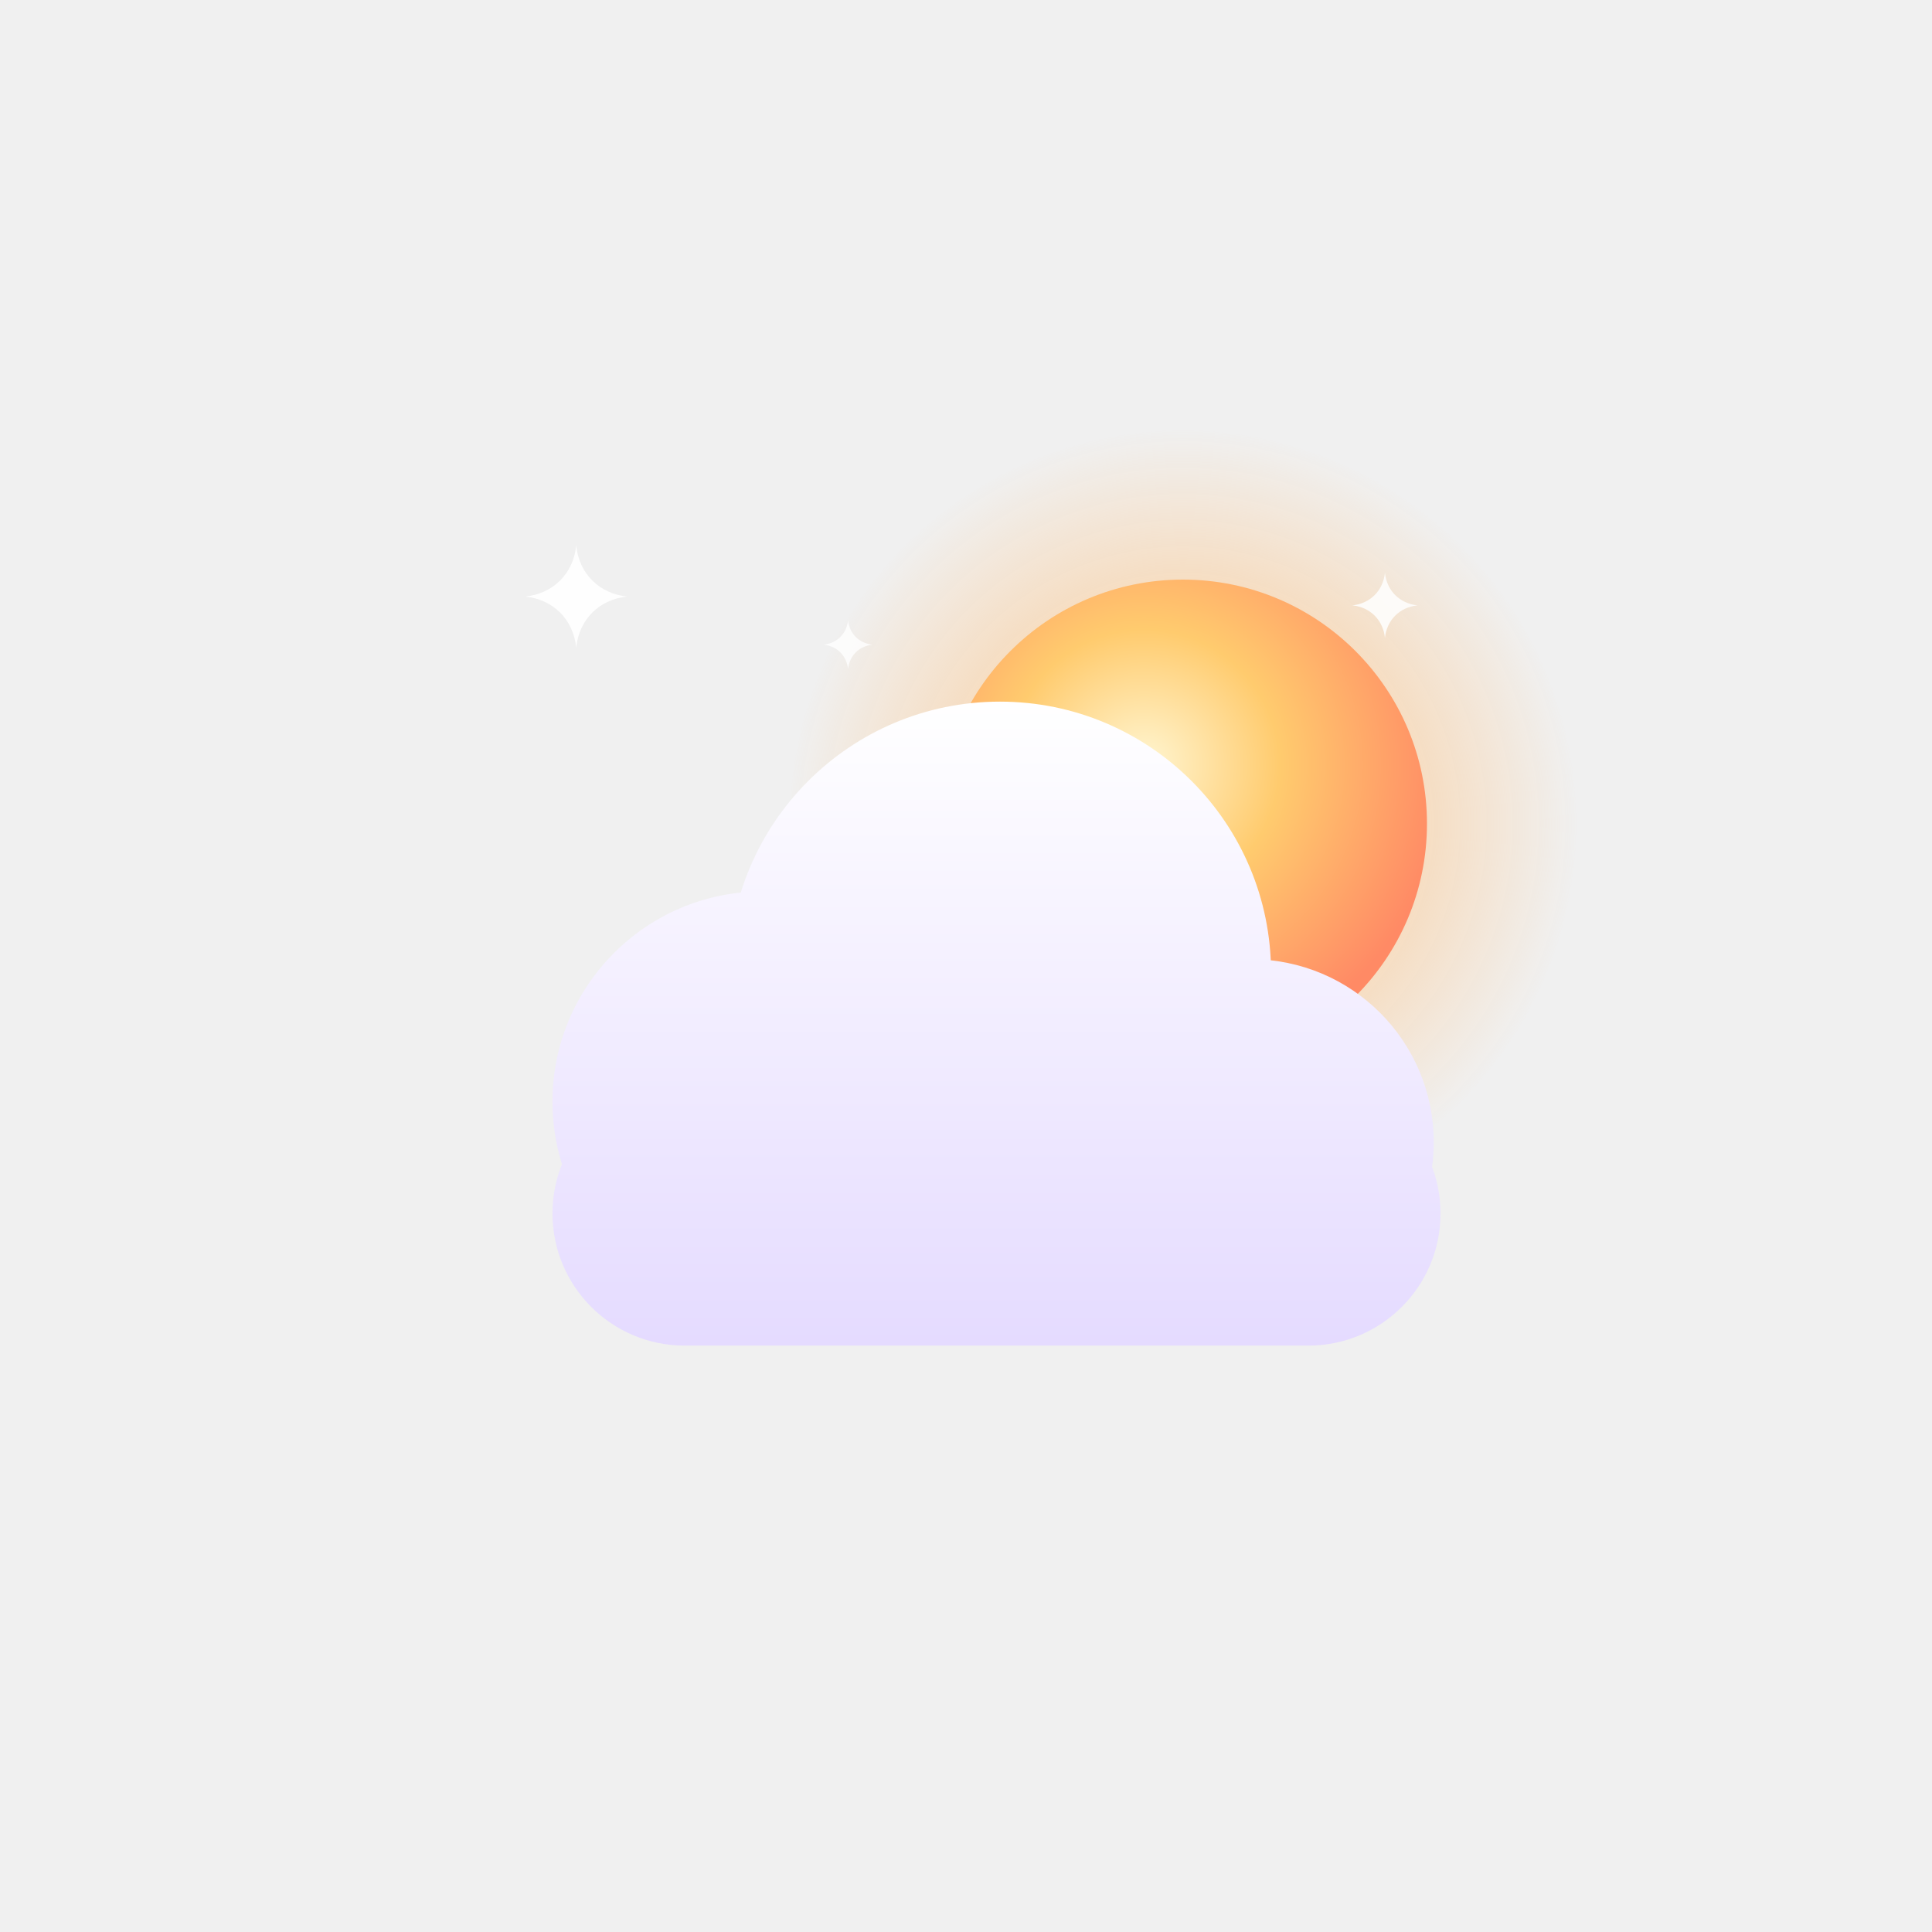
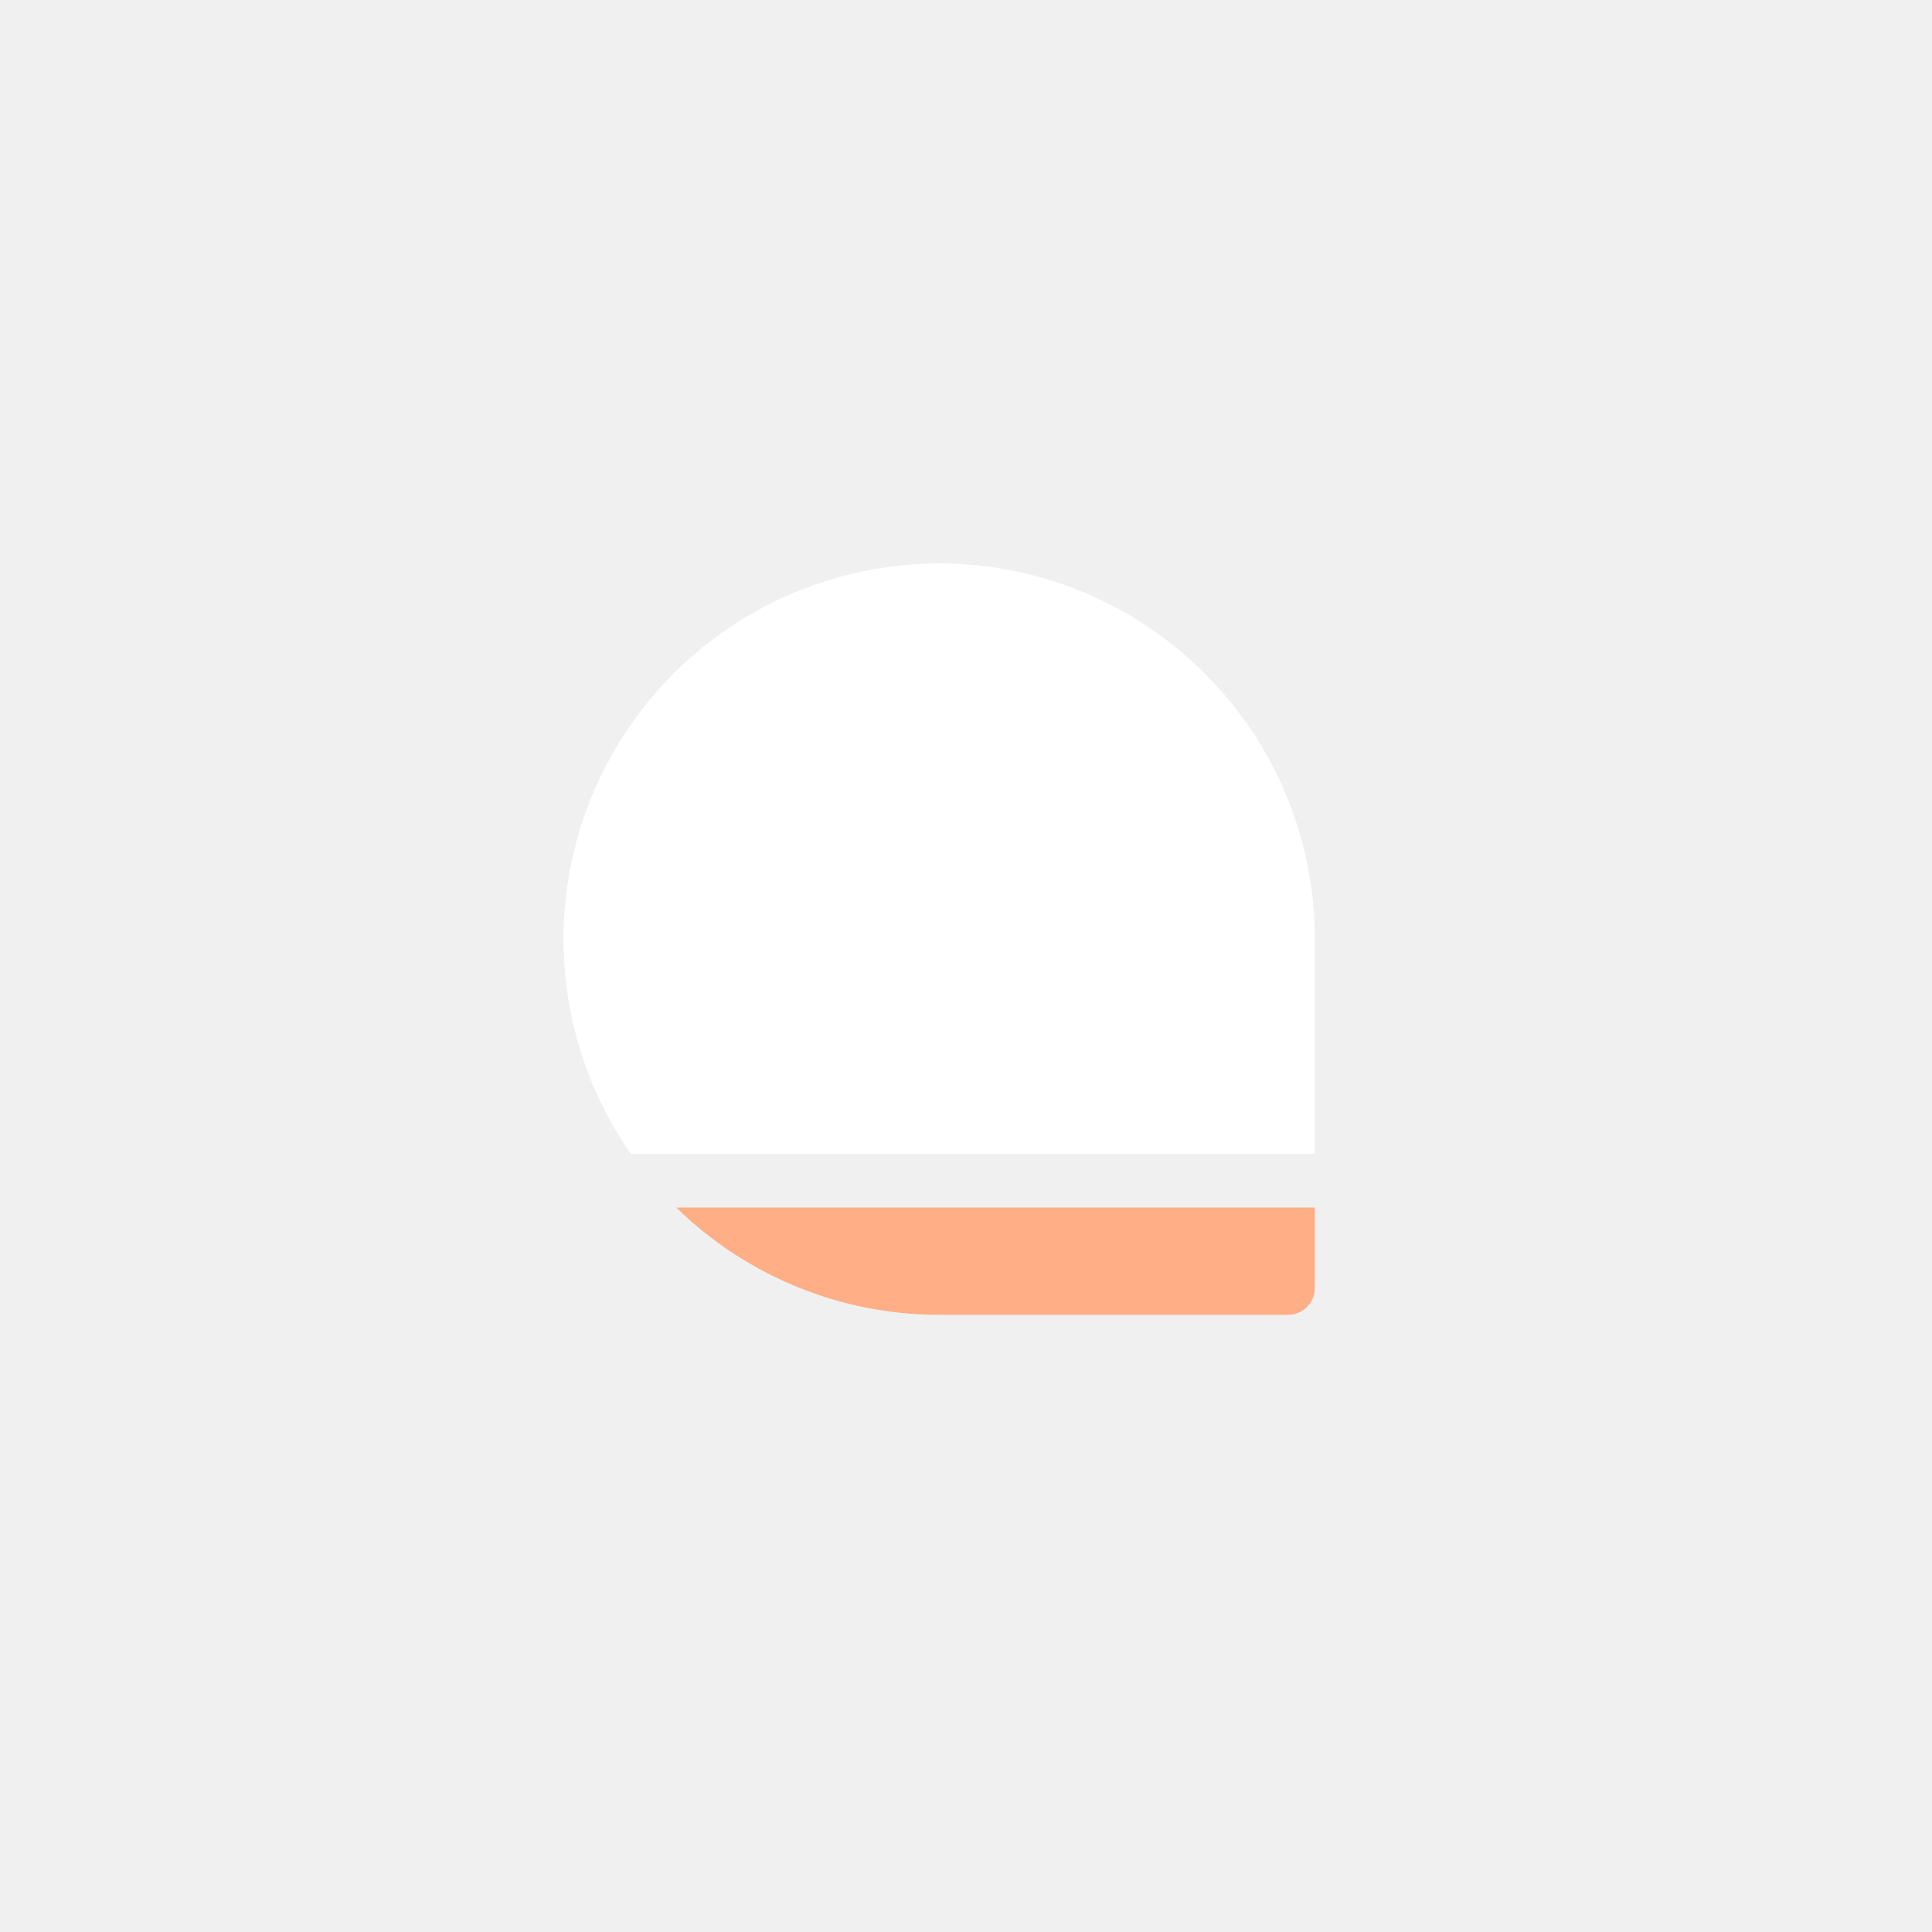
- <svg xmlns="http://www.w3.org/2000/svg" width="456" height="456" viewBox="0 0 456 456" version="1.1">
-   <defs>
-     <radialGradient id="sun" cx="0.42" cy="0.38" r="0.62">
-       <stop offset="0" stop-color="#FFF6D2" />
-       <stop offset="0.45" stop-color="#FFCB6E" />
-       <stop offset="1" stop-color="#FF8A65" />
-     </radialGradient>
-     <radialGradient id="halo" cx="0.5" cy="0.5" r="0.5">
-       <stop offset="0.45" stop-color="#FFC07A" stop-opacity="0.55" />
-       <stop offset="1" stop-color="#FFC07A" stop-opacity="0" />
-     </radialGradient>
-     <linearGradient id="cloud" gradientUnits="userSpaceOnUse" x1="0" y1="150" x2="0" y2="345">
-       <stop offset="0" stop-color="#FFFFFF" />
-       <stop offset="1" stop-color="#E4DAFF" />
-     </linearGradient>
-   </defs>
-   <g transform="translate(228 228) scale(0.8) translate(-228 -228)">
-     <circle cx="292" cy="186" r="116" fill="url(#halo)" />
-     <circle cx="292" cy="186" r="72" fill="url(#sun)" />
-     <g fill="url(#cloud)">
-       <circle cx="168" cy="268" r="62" />
-       <circle cx="238" cy="230" r="80" />
-       <circle cx="312" cy="280" r="54" />
-       <rect x="106" y="262" width="262" height="78" rx="39" ry="39" />
-     </g>
-     <g fill="#FFFFFF">
-       <path transform="translate(98 104) scale(1.25)" opacity="0.95" d="M12 0C12.7 6.6 17.4 11.3 24 12 17.4 12.7 12.7 17.4 12 24 11.3 17.4 6.6 12.7 0 12 6.6 11.3 11.3 6.6 12 0Z" />
-       <path transform="translate(342 112) scale(0.8)" opacity="0.85" d="M12 0C12.7 6.6 17.4 11.3 24 12 17.4 12.7 12.7 17.4 12 24 11.3 17.4 6.6 12.7 0 12 6.6 11.3 11.3 6.6 12 0Z" />
-       <path transform="translate(186 126) scale(0.6)" opacity="0.8" d="M12 0C12.7 6.6 17.4 11.3 24 12 17.4 12.7 12.7 17.4 12 24 11.3 17.4 6.6 12.7 0 12 6.6 11.3 11.3 6.6 12 0Z" />
-     </g>
-   </g>
+ <svg xmlns="http://www.w3.org/2000/svg" width="456" height="456" viewBox="0 0 456 456">
+   <path fill="#FFFFFF" d="M148.9,272.33 A88.67,88.67 0 0 1 221.67,133 A88.67,88.67 0 0 1 310.33,221.67 L310.33,272.33 Z" />
+   <path fill="#FFAE86" d="M310.33,285 L310.33,304 A6.33,6.33 0 0 1 304,310.33 L221.67,310.33 A88.67,88.67 0 0 1 159.61,285 Z" />
</svg>
